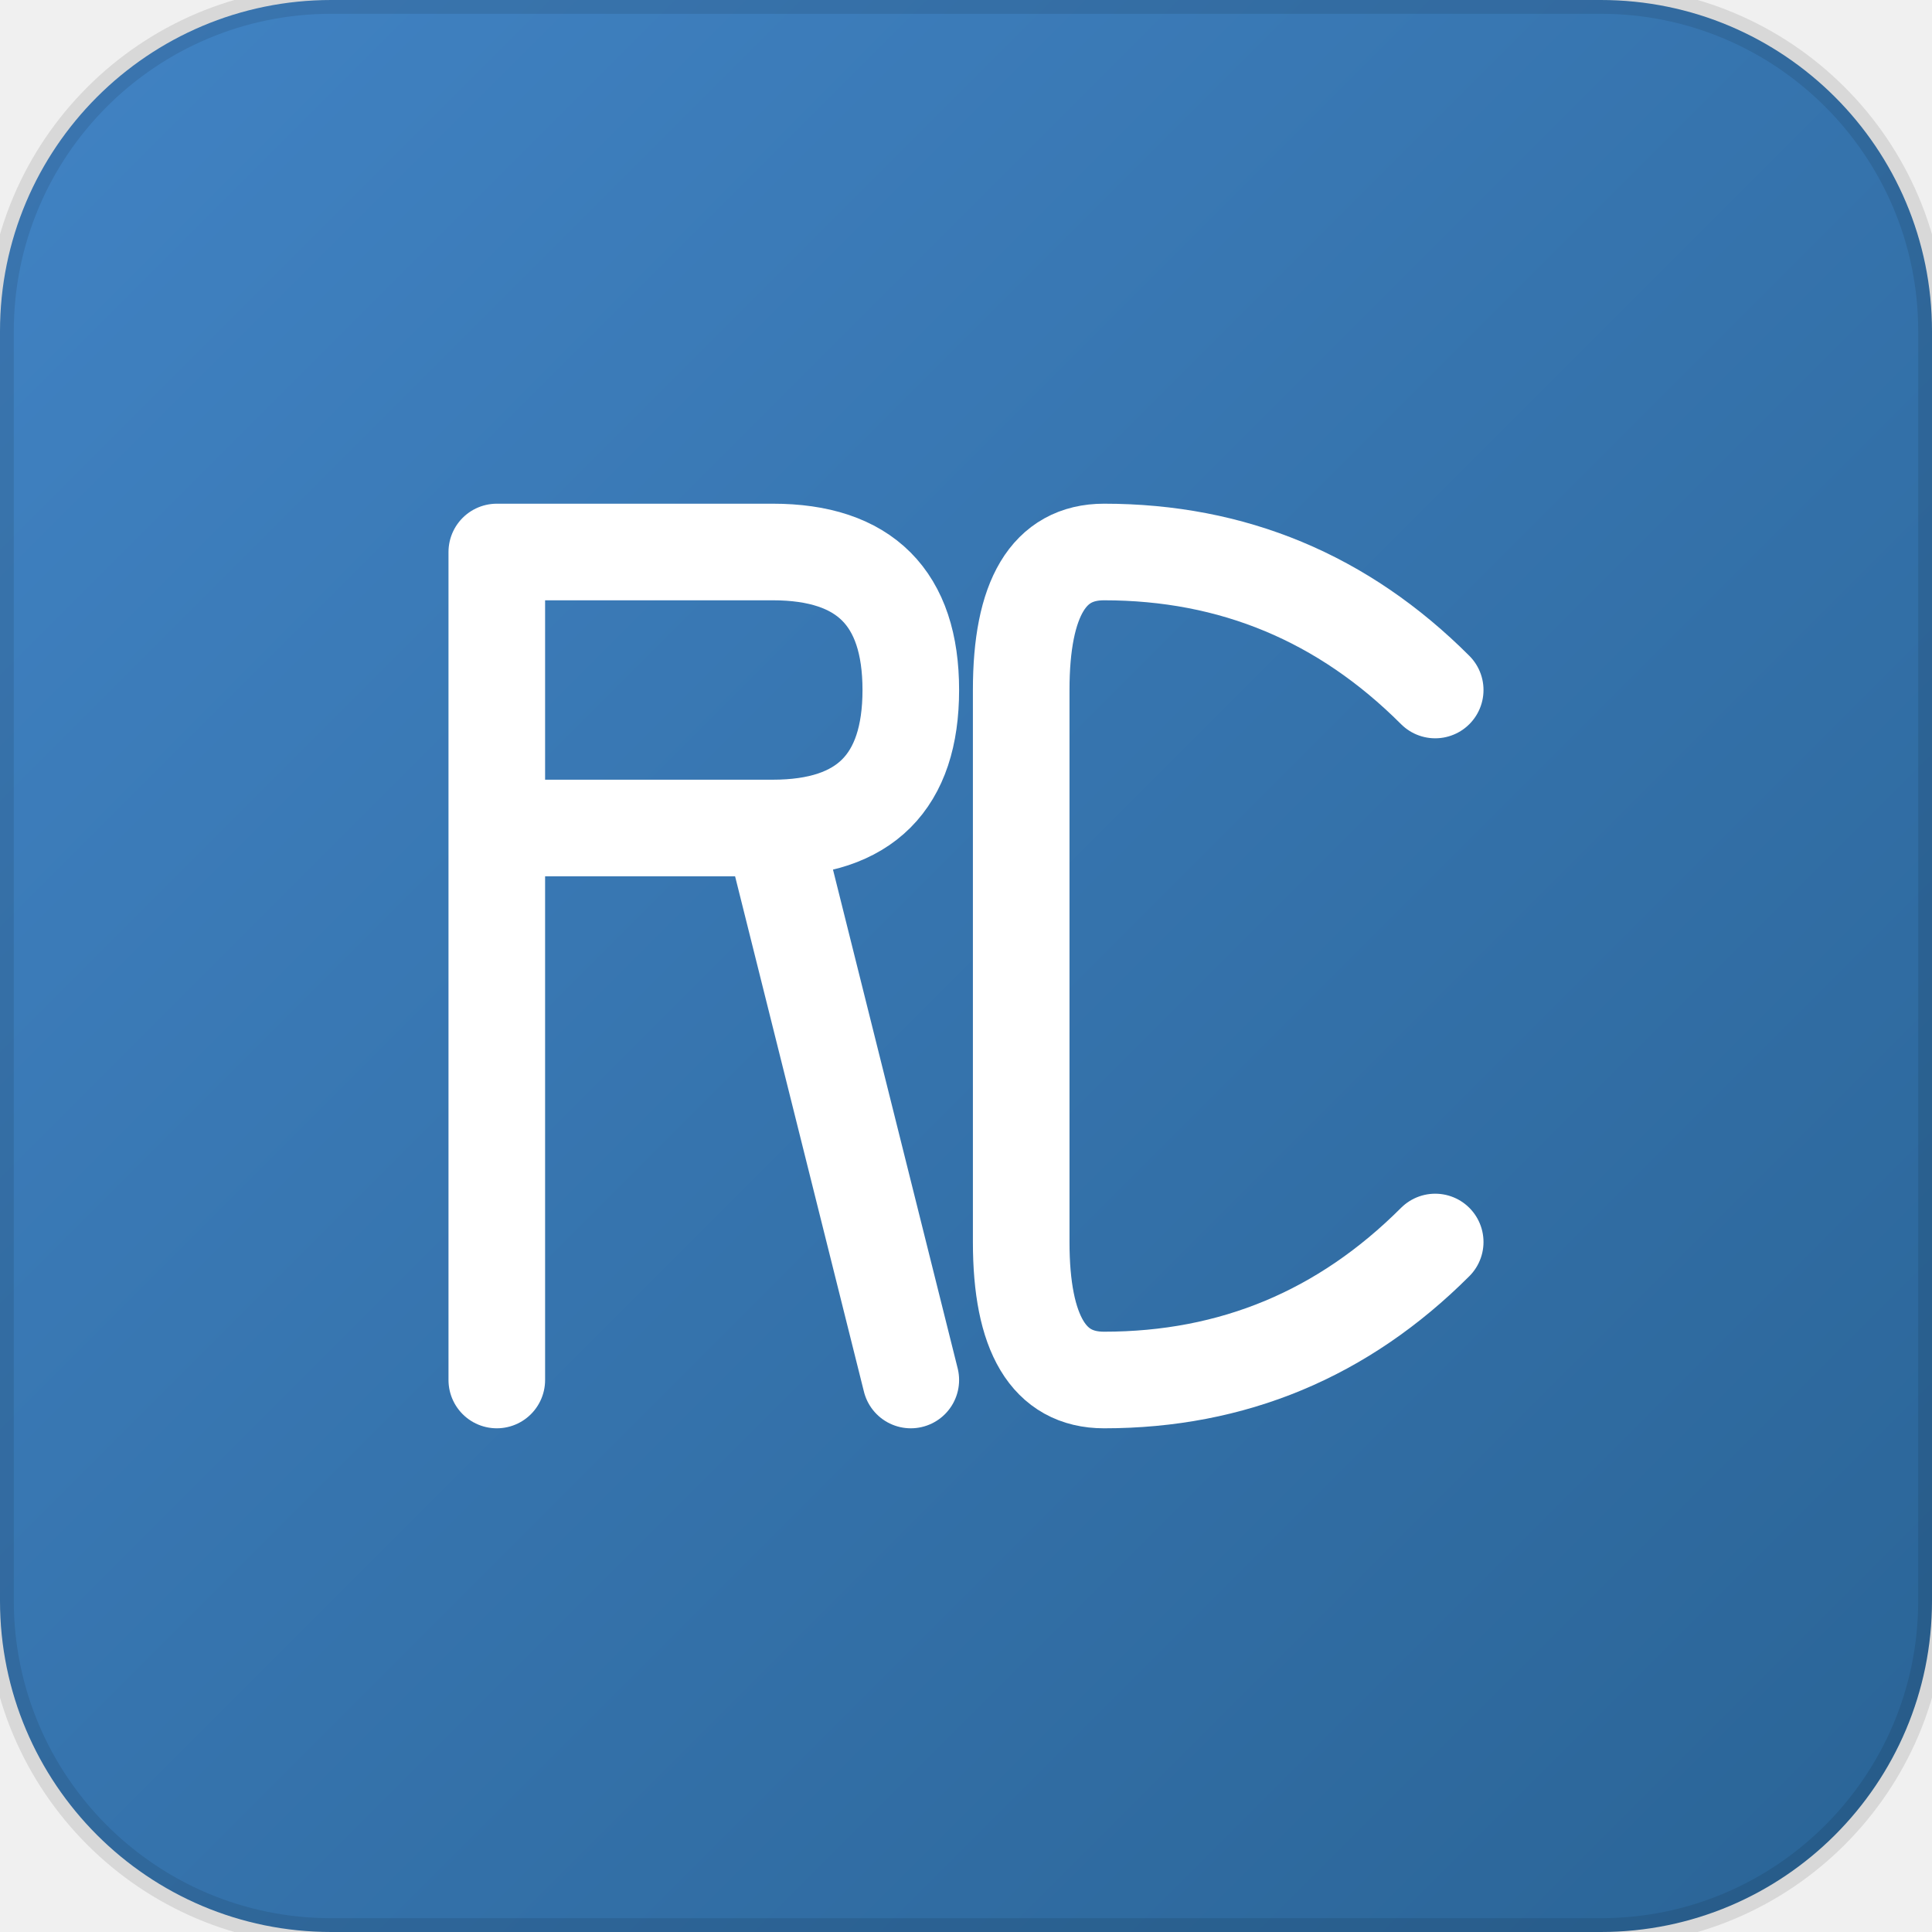
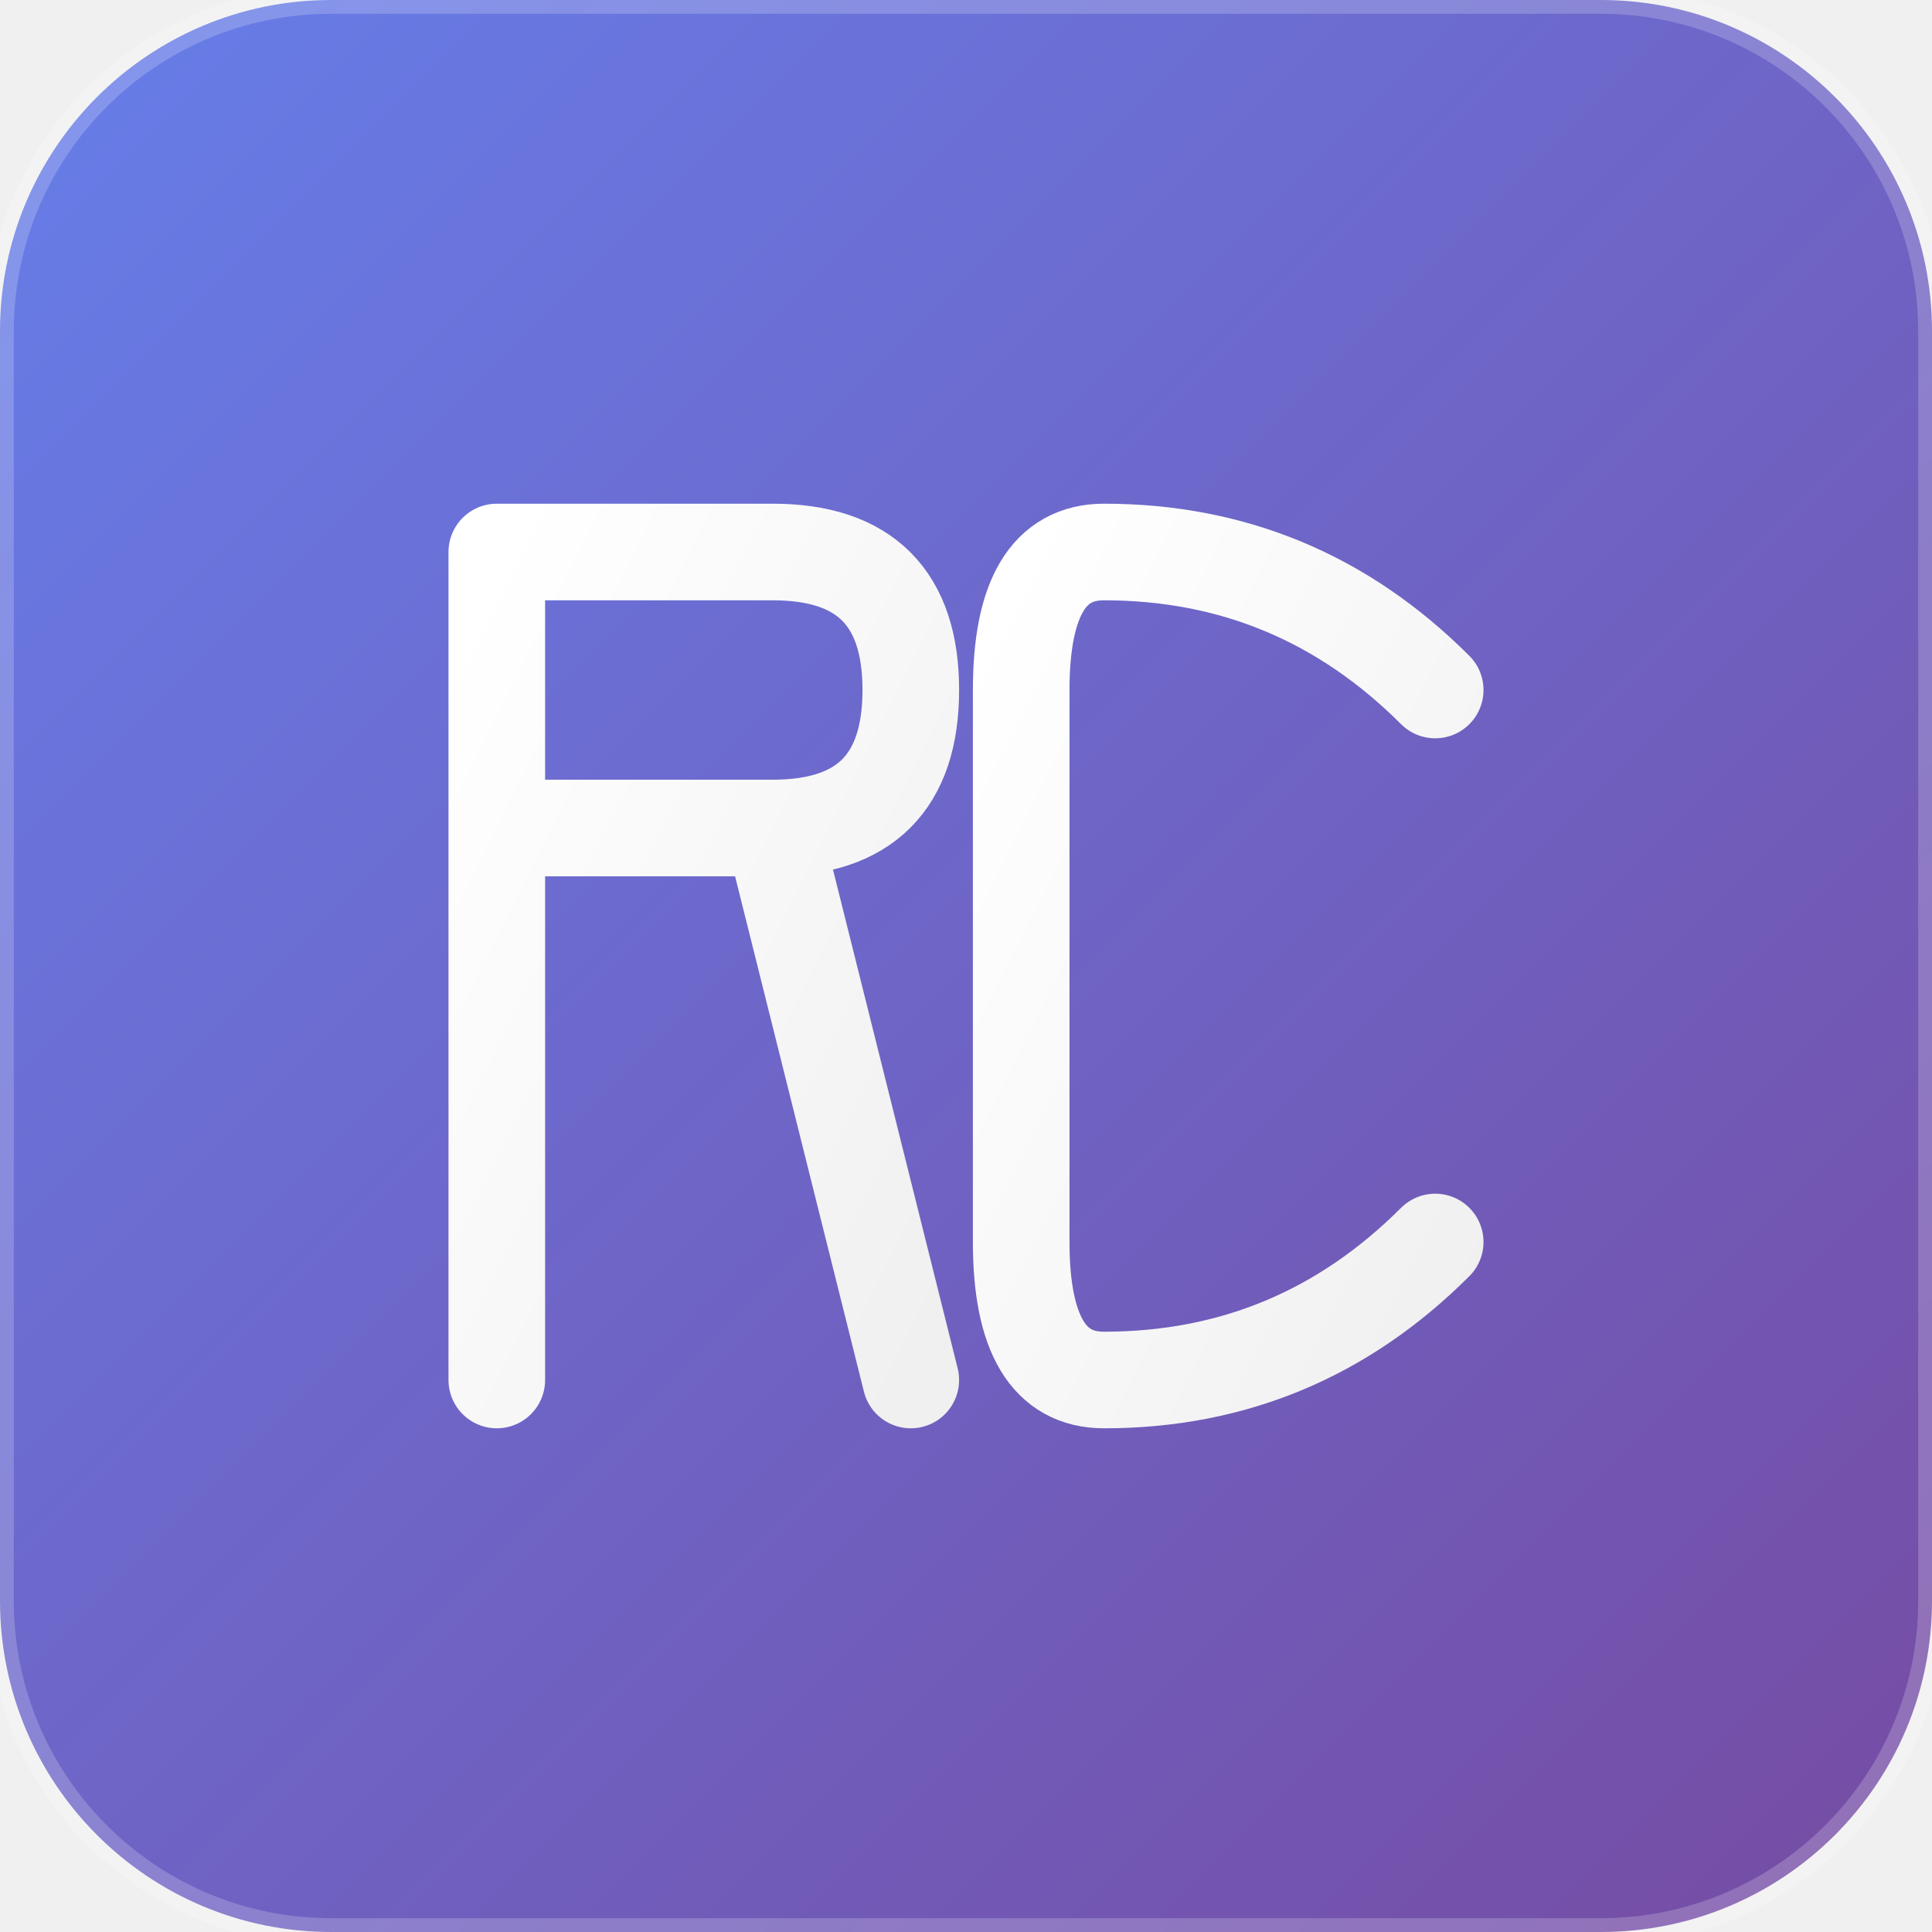
<svg xmlns="http://www.w3.org/2000/svg" width="70" height="70" viewBox="0 0 70 70" fill="none">
  <defs>
    <linearGradient id="bgGradient" x1="0%" y1="0%" x2="100%" y2="100%">
-       <stop offset="0%" style="stop-color:#4183C4;stop-opacity:1" />
-       <stop offset="100%" style="stop-color:#2a6496;stop-opacity:1" />
+       <stop offset="0%" style="stop-color:#667eea;stop-opacity:1" />
+       <stop offset="100%" style="stop-color:#764ba2;stop-opacity:1" />
+     </linearGradient>
+     <linearGradient id="textGradient" x1="0%" y1="0%" x2="100%" y2="100%">
+       <stop offset="0%" style="stop-color:#ffffff;stop-opacity:1" />
+       <stop offset="100%" style="stop-color:#f0f0f0;stop-opacity:1" />
    </linearGradient>
  </defs>
  <rect width="70" height="70" rx="12" fill="url(#bgGradient)" />
-   <path d="M 18 20 L 18 50 M 18 20 L 28 20 Q 33 20 33 25 Q 33 30 28 30 L 18 30 M 28 30 L 33 50" stroke="white" stroke-width="3.5" stroke-linecap="round" stroke-linejoin="round" fill="none" />
-   <path d="M 52 25 Q 47 20 40 20 Q 37 20 37 25 L 37 45 Q 37 50 40 50 Q 47 50 52 45" stroke="white" stroke-width="3.5" stroke-linecap="round" stroke-linejoin="round" fill="none" />
-   <rect width="70" height="70" rx="12" fill="none" stroke="rgba(0,0,0,0.1)" stroke-width="1" />
+   <path d="M 18 20 L 18 50 M 18 20 L 28 20 Q 33 20 33 25 Q 33 30 28 30 L 18 30 M 28 30 L 33 50" stroke="url(#textGradient)" stroke-width="3.5" stroke-linecap="round" stroke-linejoin="round" fill="none" />
+   <path d="M 52 25 Q 47 20 40 20 Q 37 20 37 25 L 37 45 Q 37 50 40 50 Q 47 50 52 45" stroke="url(#textGradient)" stroke-width="3.5" stroke-linecap="round" stroke-linejoin="round" fill="none" />
+   <rect width="70" height="70" rx="12" fill="none" stroke="rgba(255,255,255,0.2)" stroke-width="1" />
</svg>
